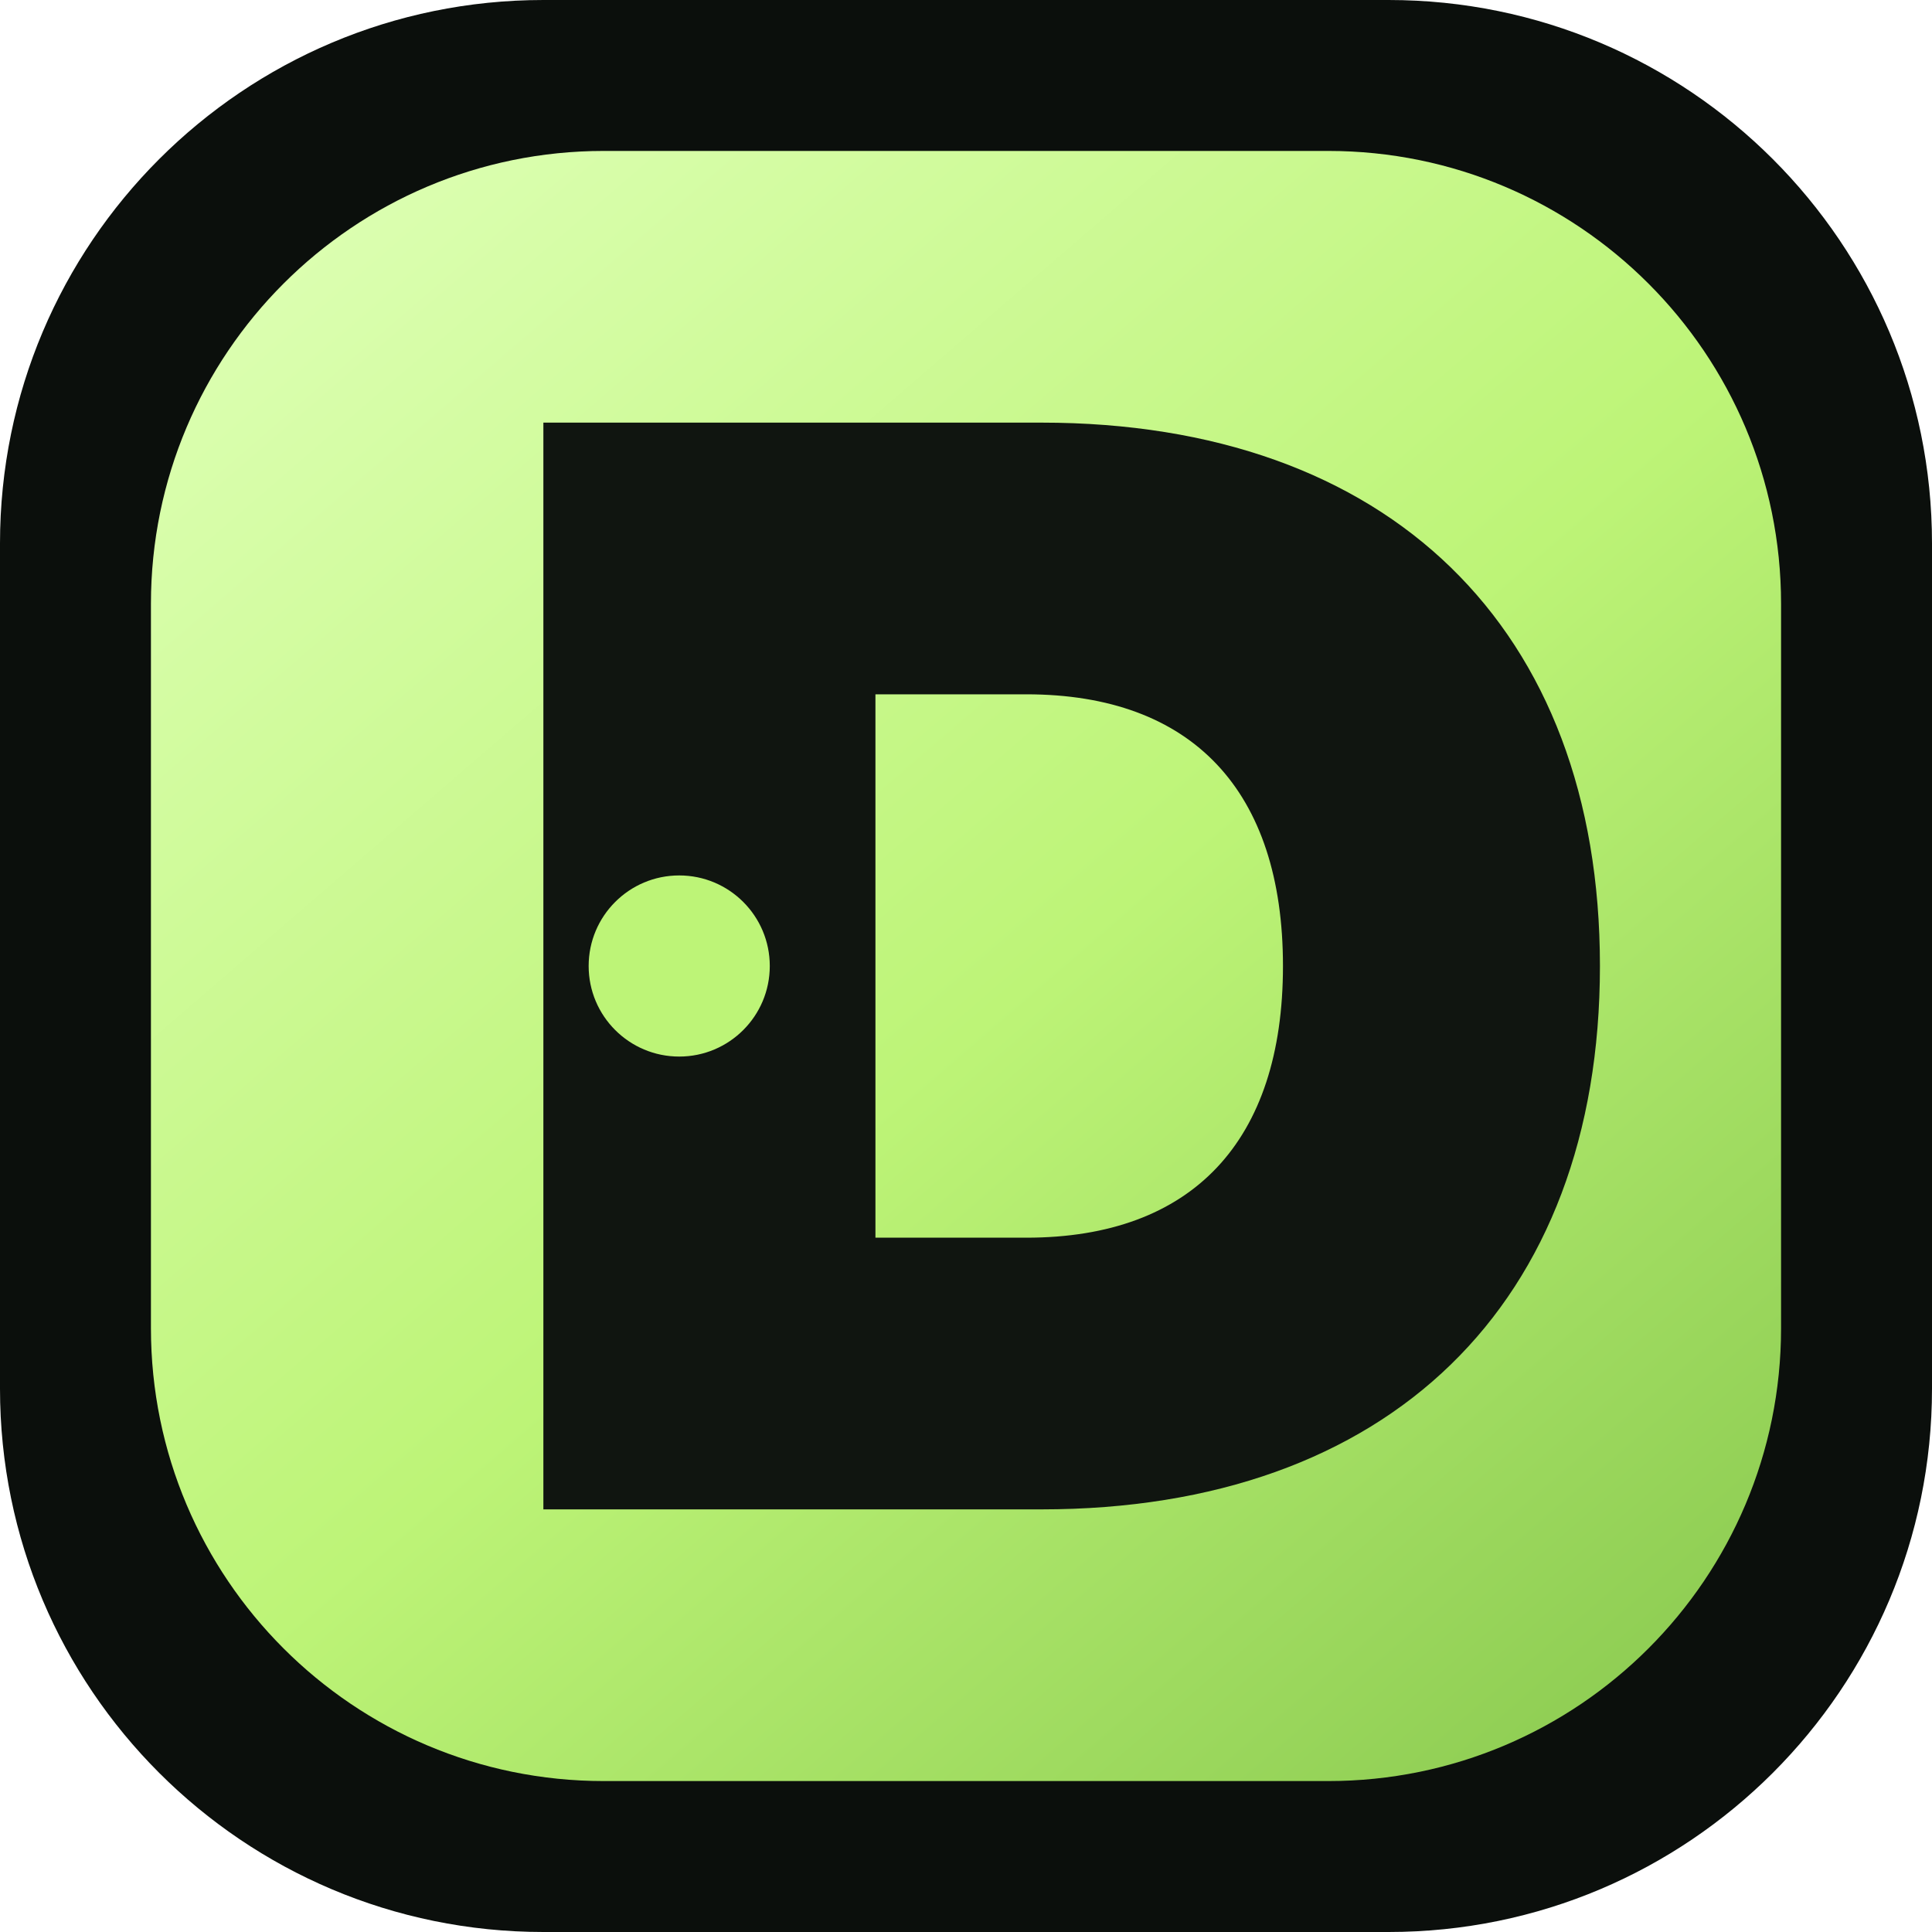
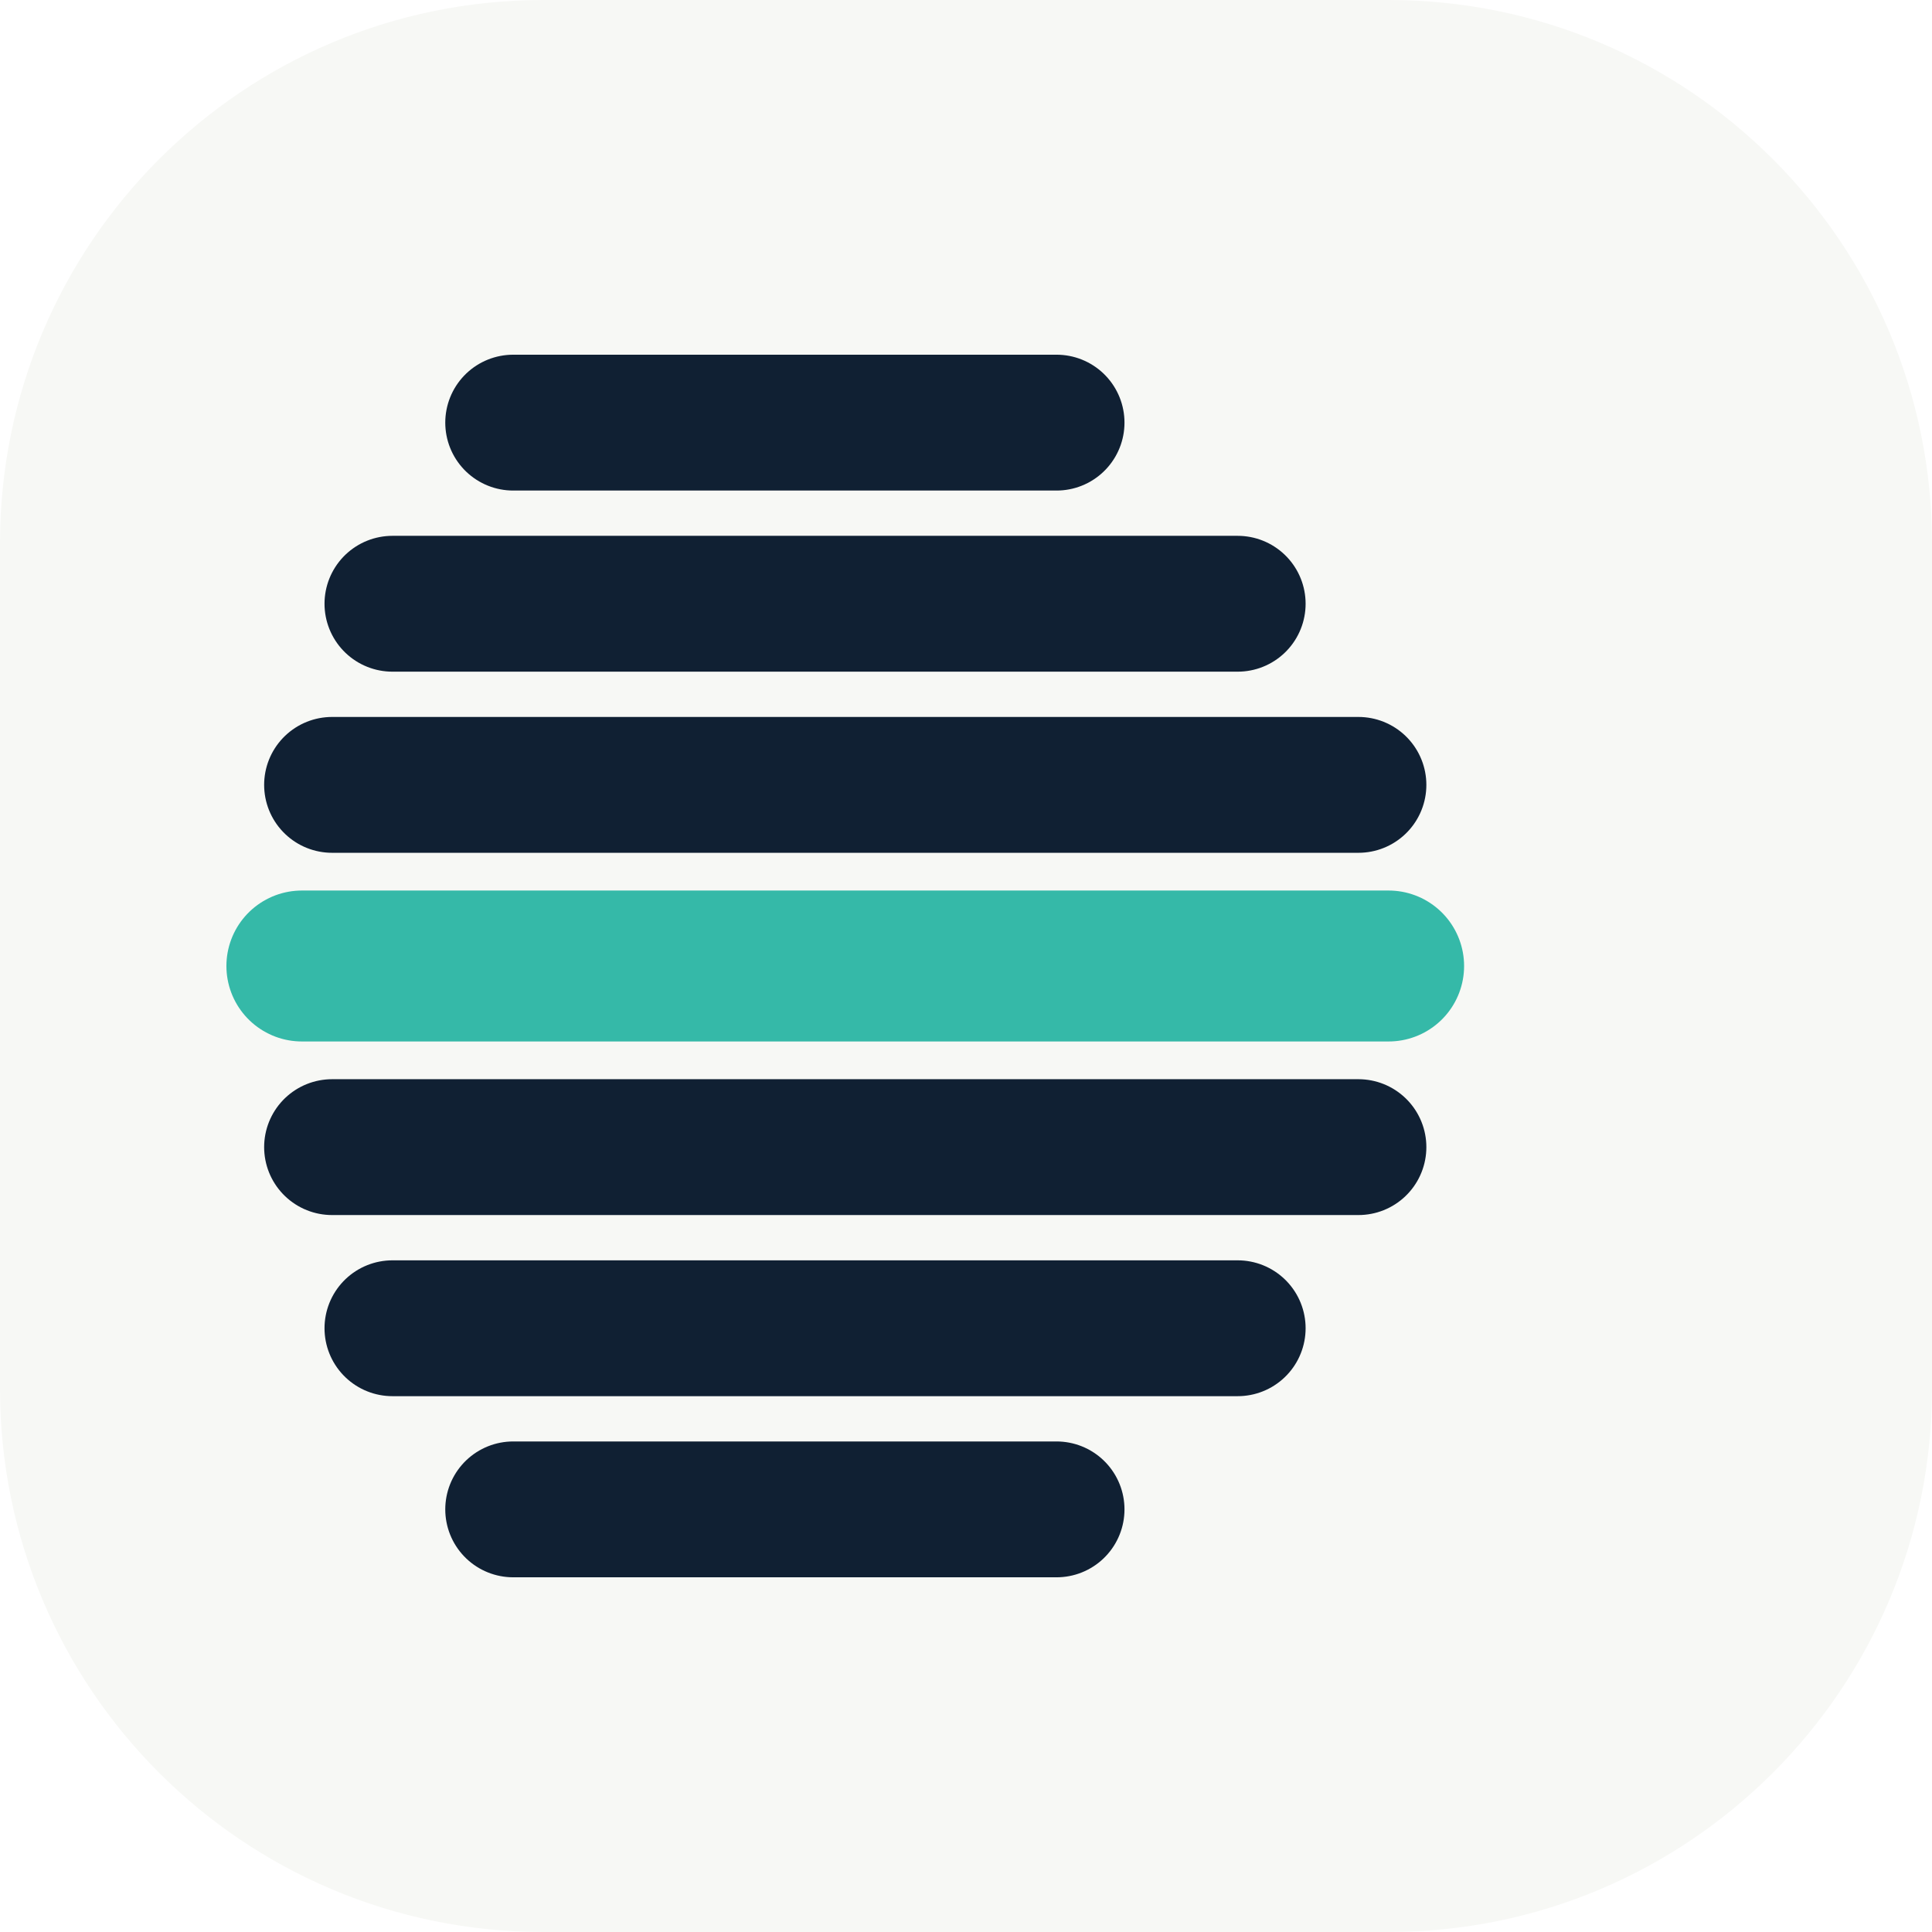
<svg xmlns="http://www.w3.org/2000/svg" viewBox="0 0 64 64">
-   <defs>
-     <linearGradient id="doryc-mint" x1="10" y1="7" x2="54" y2="58" gradientUnits="userSpaceOnUse">
-       <stop stop-color="#dcffb2" />
-       <stop offset=".52" stop-color="#bdf477" />
-       <stop offset="1" stop-color="#8dcc52" />
-     </linearGradient>
-   </defs>
-   <rect width="64" height="64" rx="18" fill="#0b0f0c" />
-   <rect x="5" y="5" width="54" height="54" rx="15" fill="url(#doryc-mint)" />
-   <path fill="#101510" fill-rule="evenodd" d="M18 14h16.5C46 14 53 20.8 53 32S46 50 34.5 50H18V14Zm11 9v18h5c5.5 0 8.5-3.2 8.5-9S39.5 23 34 23h-5Z" />
-   <circle cx="22.5" cy="32" r="3" fill="#bdf477" />
+   <rect width="64" height="64" rx="18" fill="#f7f8f5" />
+   <g fill="none" stroke="#102033" stroke-width="4.5" stroke-linecap="round">
+     <path d="M17 14h18" />
+     <path d="M13 20h28" />
+     <path d="M11 26h34" />
+     <path d="M11 38h34" />
+     <path d="M13 44h28" />
+     <path d="M17 50h18" />
+   </g>
+   <path d="M10 32h36" fill="none" stroke="#35b9a8" stroke-width="5" stroke-linecap="round" />
</svg>
